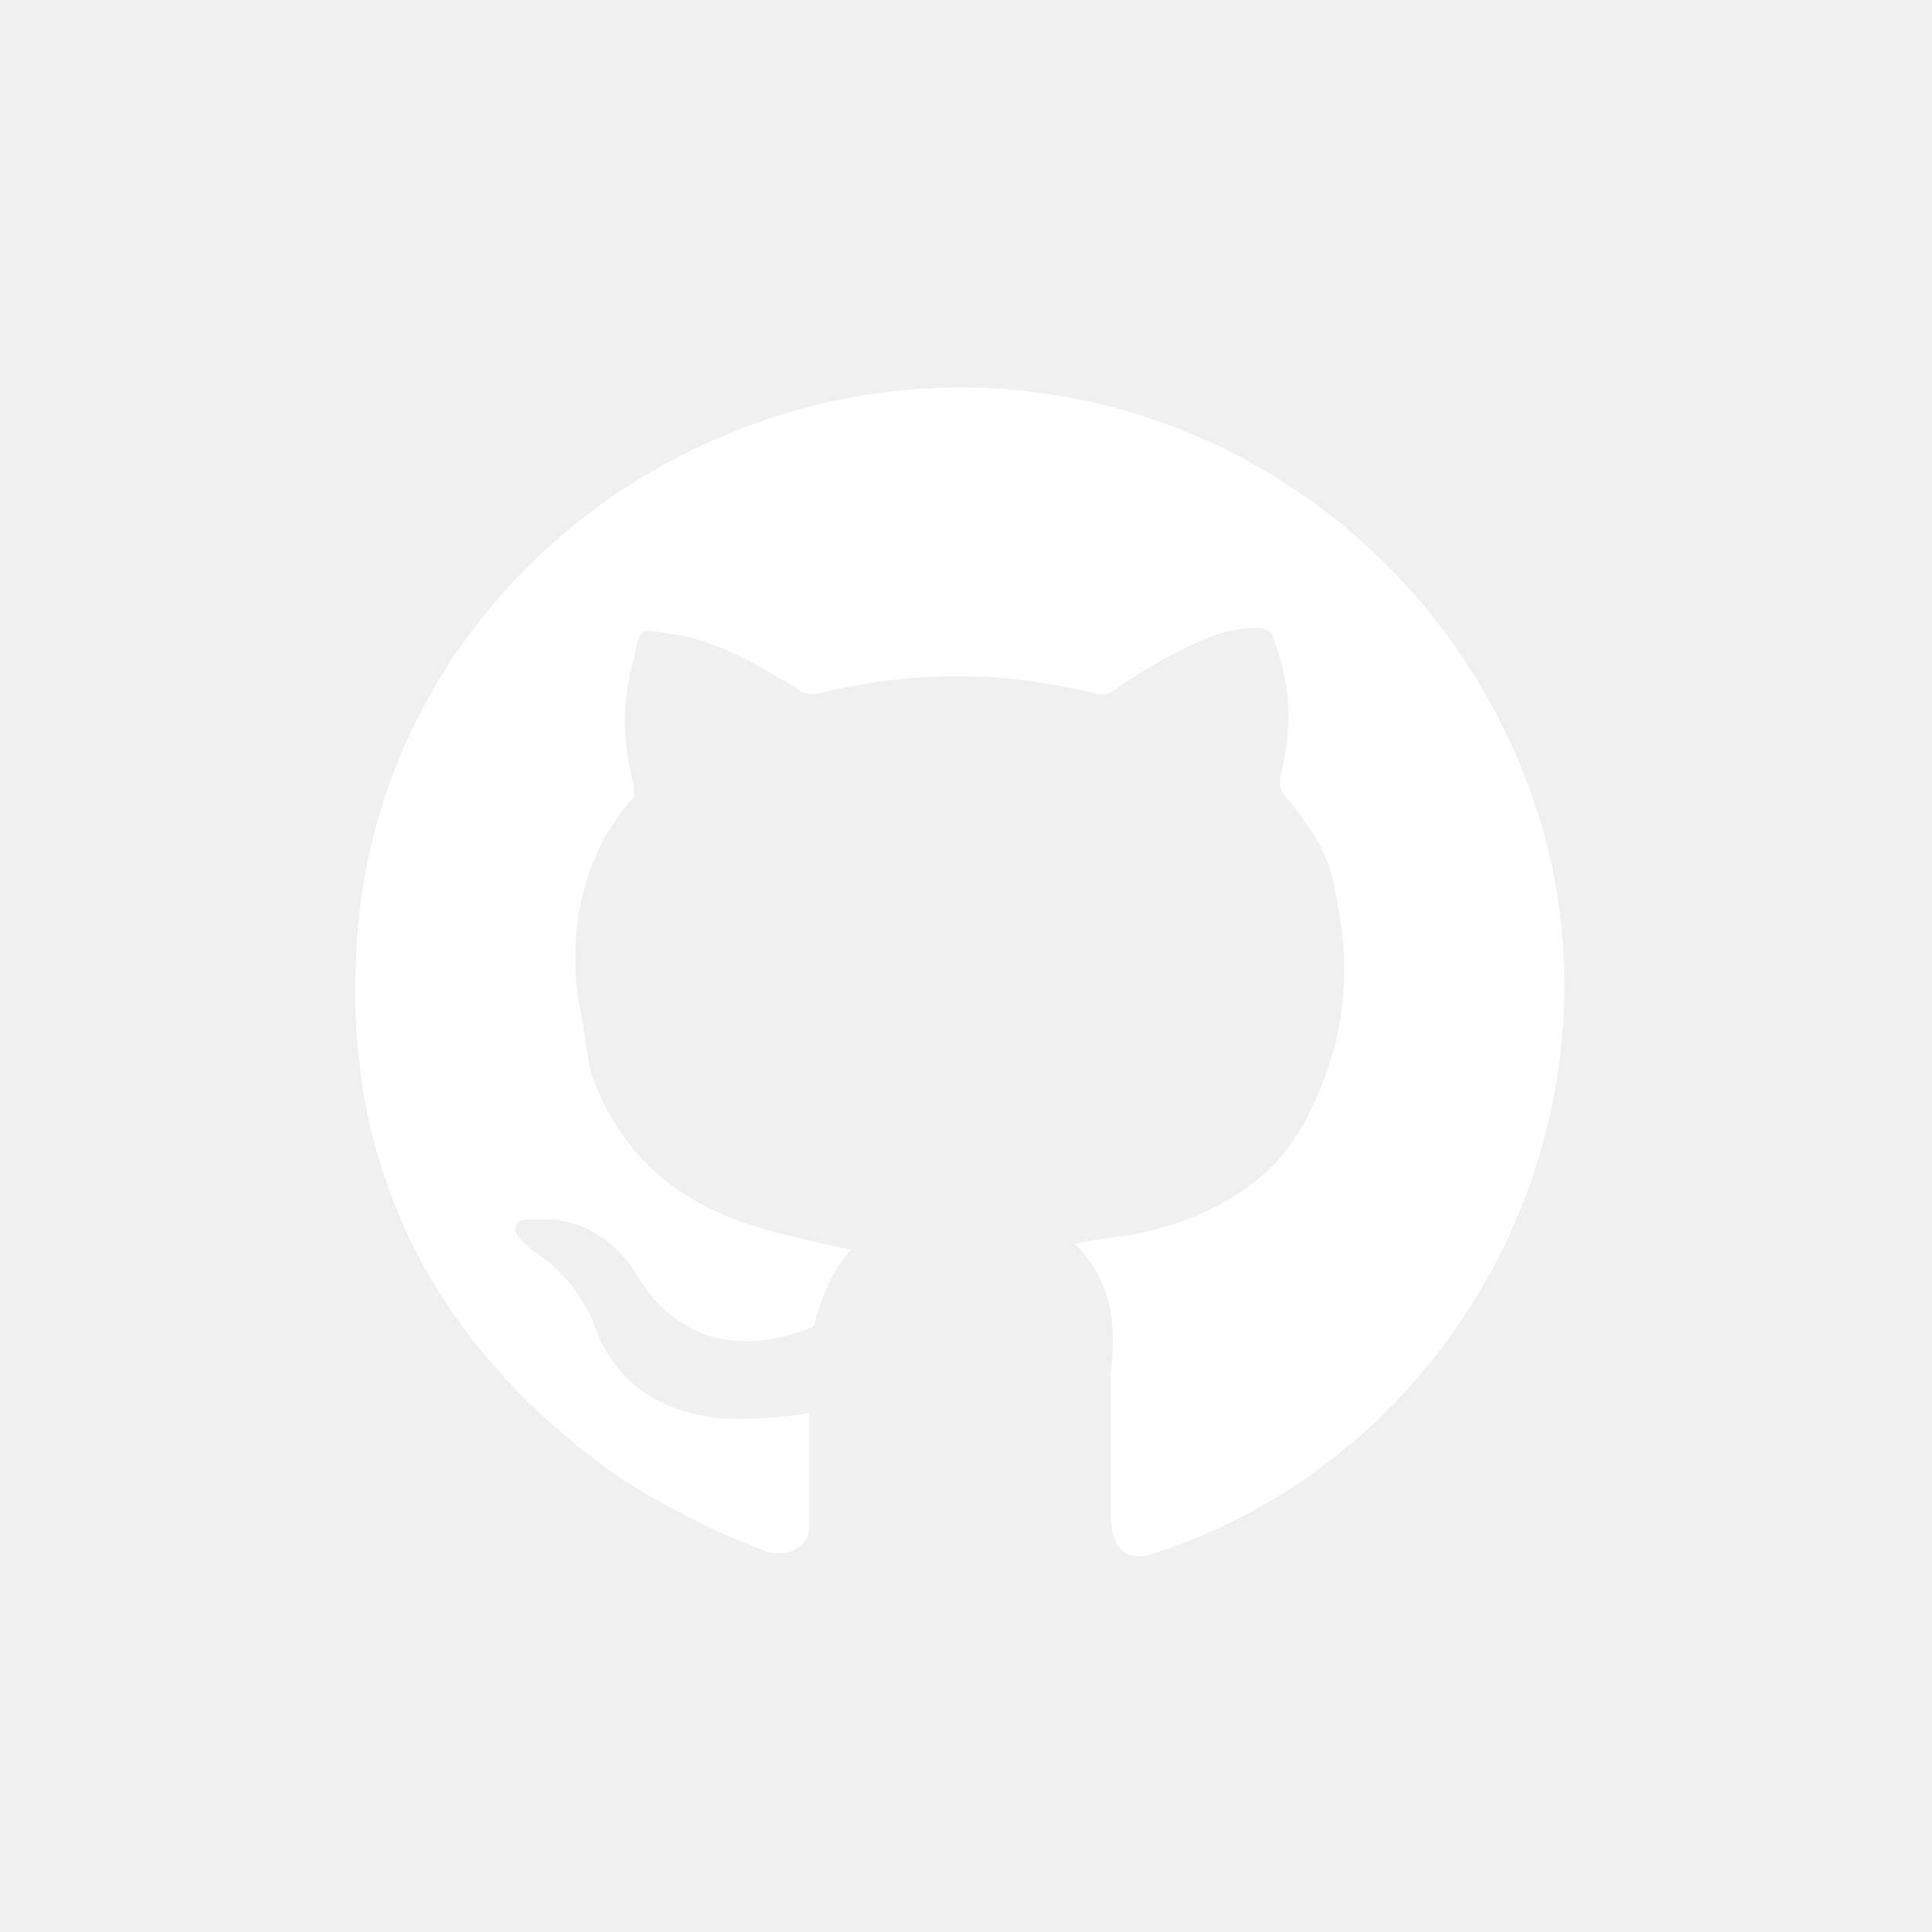
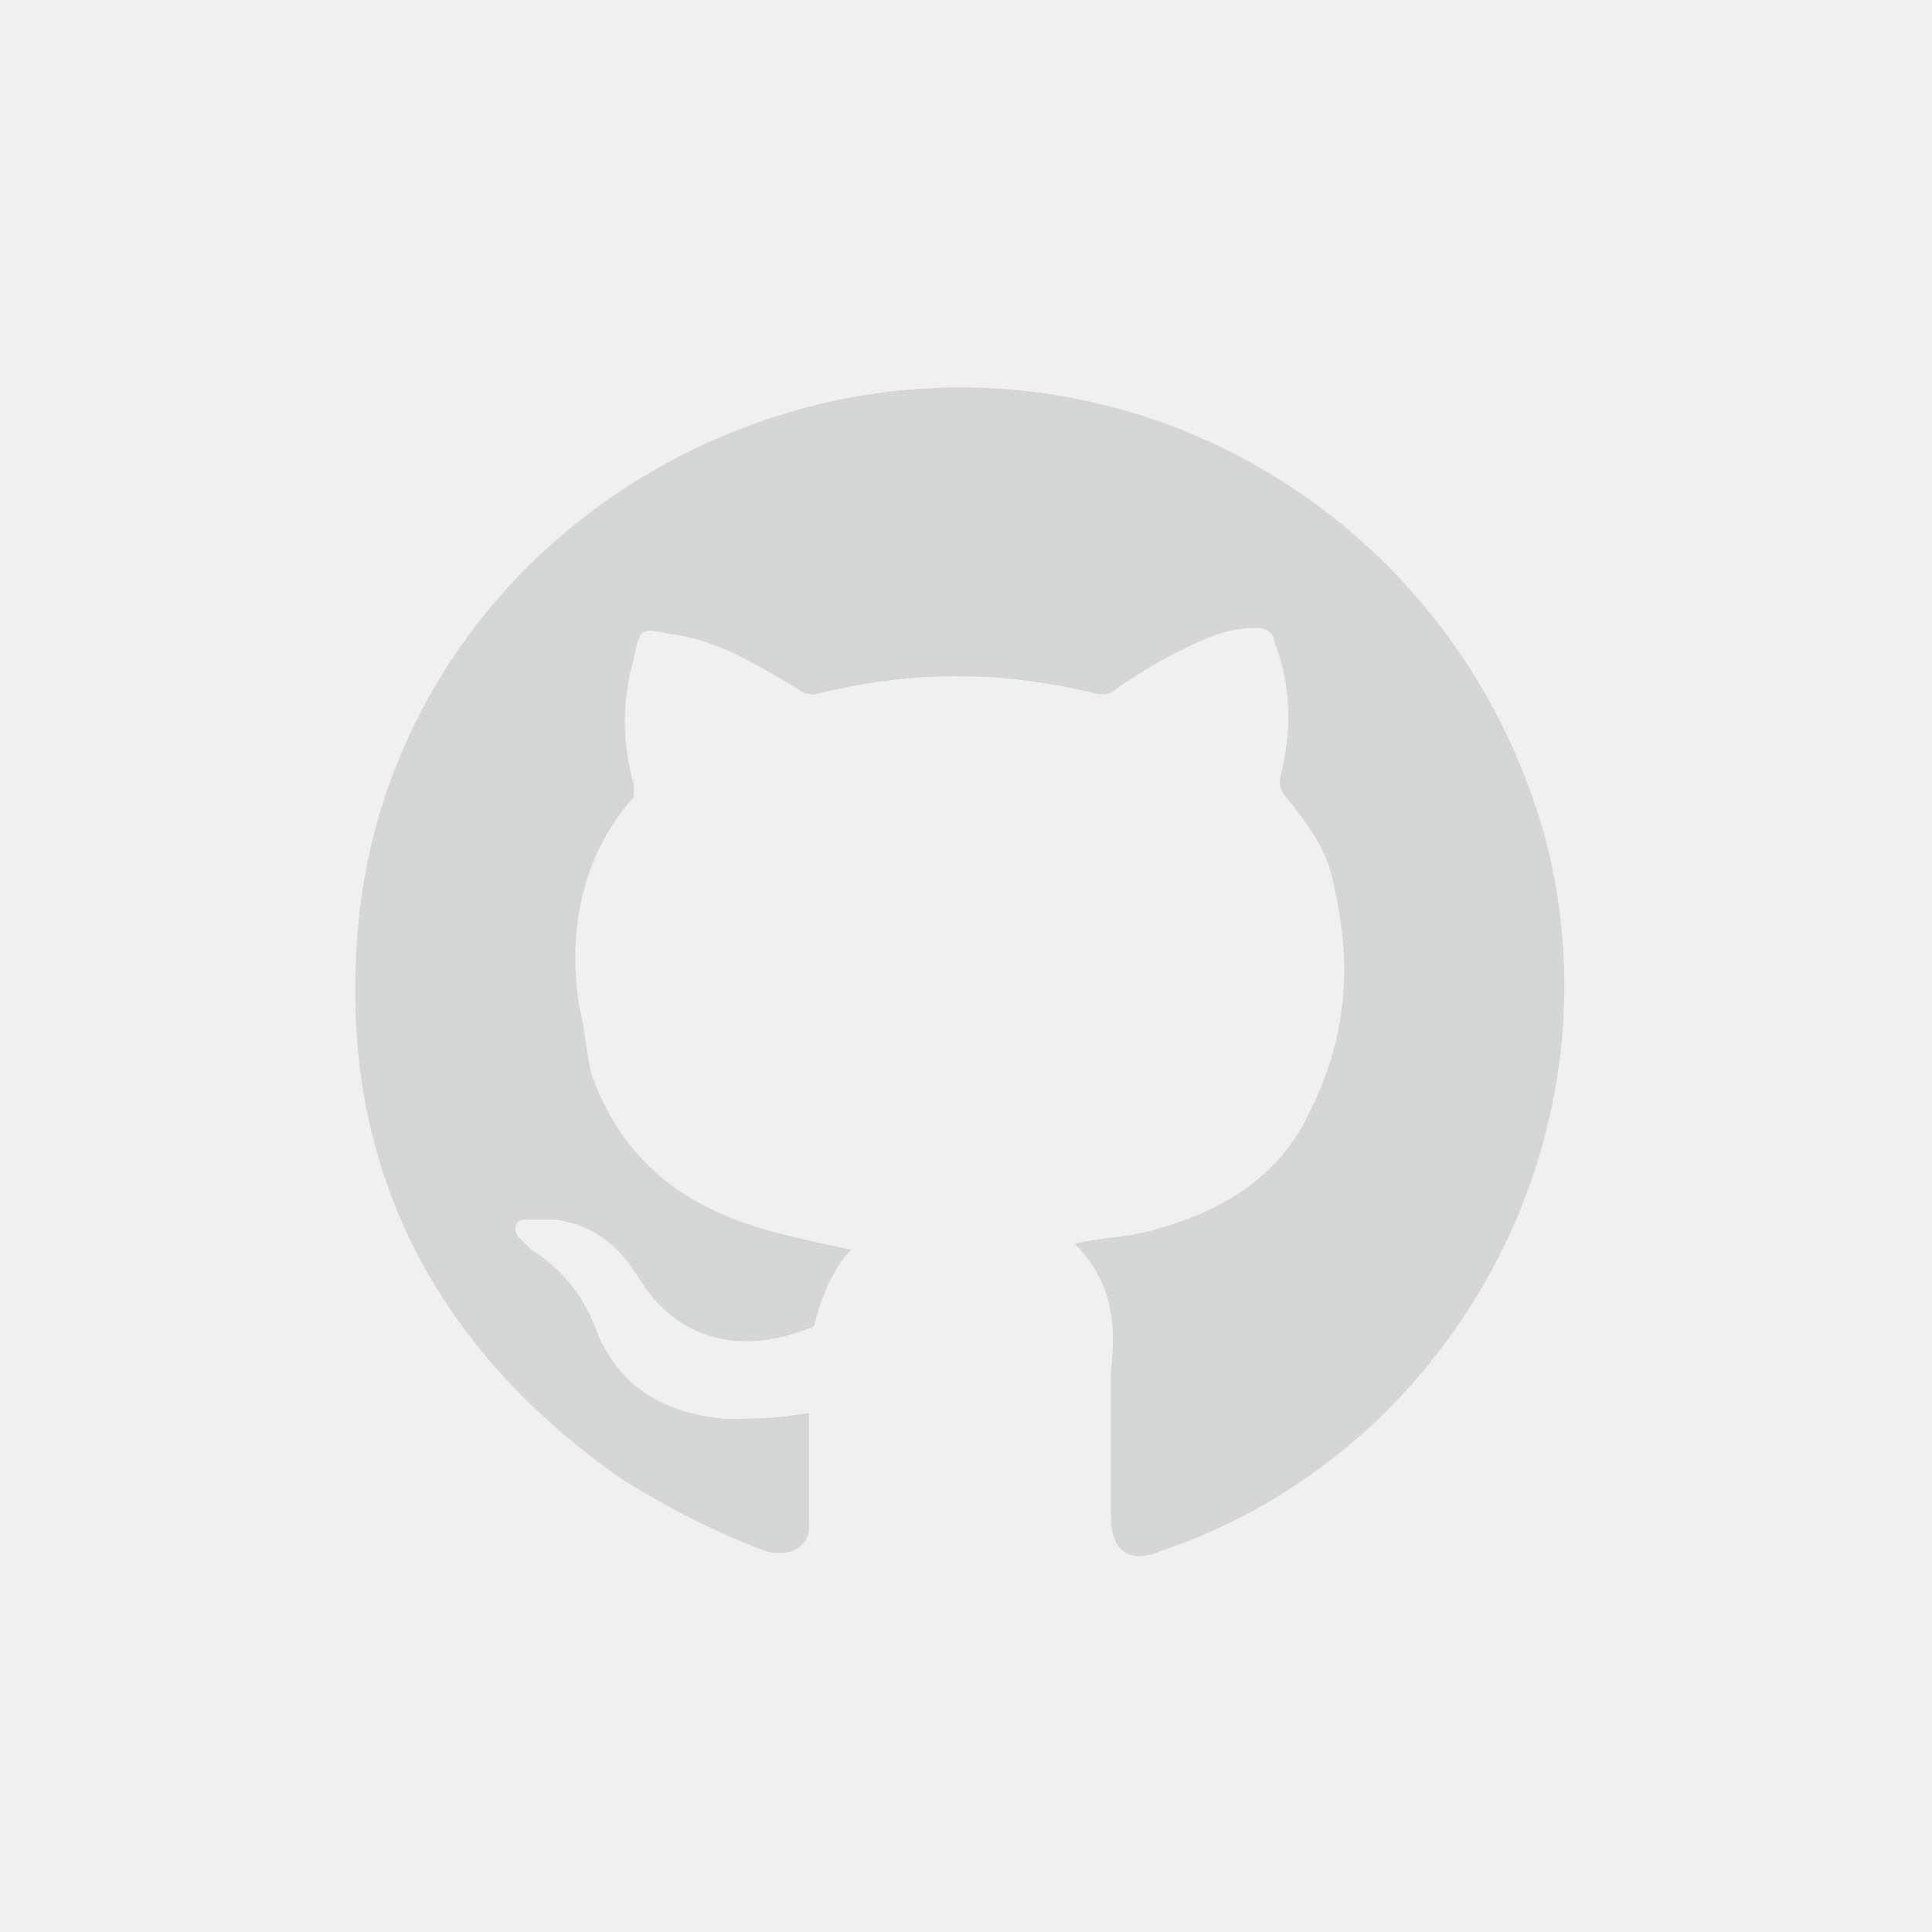
<svg xmlns="http://www.w3.org/2000/svg" style="fill: #d4d7d6;" viewBox="0 0 32 32">
-   <path fill="#FFF" d="M17.8 20.6c.4-.1.8-.1 1.2-.2 1.2-.3 2.2-.9 2.7-2 .6-1.2.7-2.4.4-3.7-.1-.6-.4-1-.8-1.5-.1-.1-.1-.2-.1-.3.2-.8.2-1.5-.1-2.3 0-.1-.1-.2-.3-.2-.5 0-.9.2-1.3.4s-.7.4-1 .6c-.1.1-.2.1-.3.1-1.6-.4-3.1-.4-4.7 0-.1 0-.2 0-.3-.1-.7-.4-1.3-.8-2.1-.9-.5-.1-.5-.1-.6.4-.2.7-.2 1.4 0 2.1v.2c-.9 1-1.1 2.3-.9 3.5.1.4.1.7.2 1.1.5 1.4 1.5 2.2 3 2.6.4.1.8.2 1.3.3-.3.3-.5.8-.6 1.2 0 .1-.1.1-.1.1-1 .4-2.1.3-2.8-.8-.3-.5-.7-.9-1.4-1h-.5c-.2 0-.2.2-.1.3l.2.2c.5.3.9.8 1.1 1.4.4.9 1.1 1.3 2.1 1.4.4 0 .9 0 1.4-.1v1.9c0 .3-.3.5-.7.4-.8-.3-1.6-.7-2.4-1.2-3-2.1-4.6-5-4.4-8.7.2-4.6 3.6-8.3 8.1-9.2 5.2-1 10.2 2.2 11.6 7.3 1.3 5-1.6 10.2-6.4 11.8-.5.2-.8 0-.8-.6v-2.4c.1-.8 0-1.5-.6-2.1z" />
+   <path color="currentColor" d="M17.8 20.6c.4-.1.8-.1 1.2-.2 1.2-.3 2.2-.9 2.7-2 .6-1.2.7-2.4.4-3.7-.1-.6-.4-1-.8-1.5-.1-.1-.1-.2-.1-.3.2-.8.2-1.5-.1-2.3 0-.1-.1-.2-.3-.2-.5 0-.9.2-1.3.4s-.7.4-1 .6c-.1.1-.2.1-.3.1-1.6-.4-3.1-.4-4.7 0-.1 0-.2 0-.3-.1-.7-.4-1.3-.8-2.1-.9-.5-.1-.5-.1-.6.4-.2.7-.2 1.4 0 2.1v.2c-.9 1-1.1 2.3-.9 3.5.1.4.1.7.2 1.1.5 1.4 1.5 2.2 3 2.6.4.1.8.2 1.3.3-.3.3-.5.8-.6 1.2 0 .1-.1.1-.1.1-1 .4-2.1.3-2.8-.8-.3-.5-.7-.9-1.4-1h-.5c-.2 0-.2.2-.1.3l.2.2c.5.3.9.8 1.1 1.4.4.9 1.1 1.3 2.1 1.4.4 0 .9 0 1.4-.1v1.9c0 .3-.3.5-.7.4-.8-.3-1.6-.7-2.4-1.2-3-2.1-4.6-5-4.4-8.7.2-4.6 3.6-8.3 8.1-9.2 5.2-1 10.2 2.2 11.6 7.3 1.3 5-1.6 10.2-6.4 11.8-.5.2-.8 0-.8-.6v-2.4c.1-.8 0-1.5-.6-2.1z" />
</svg>
